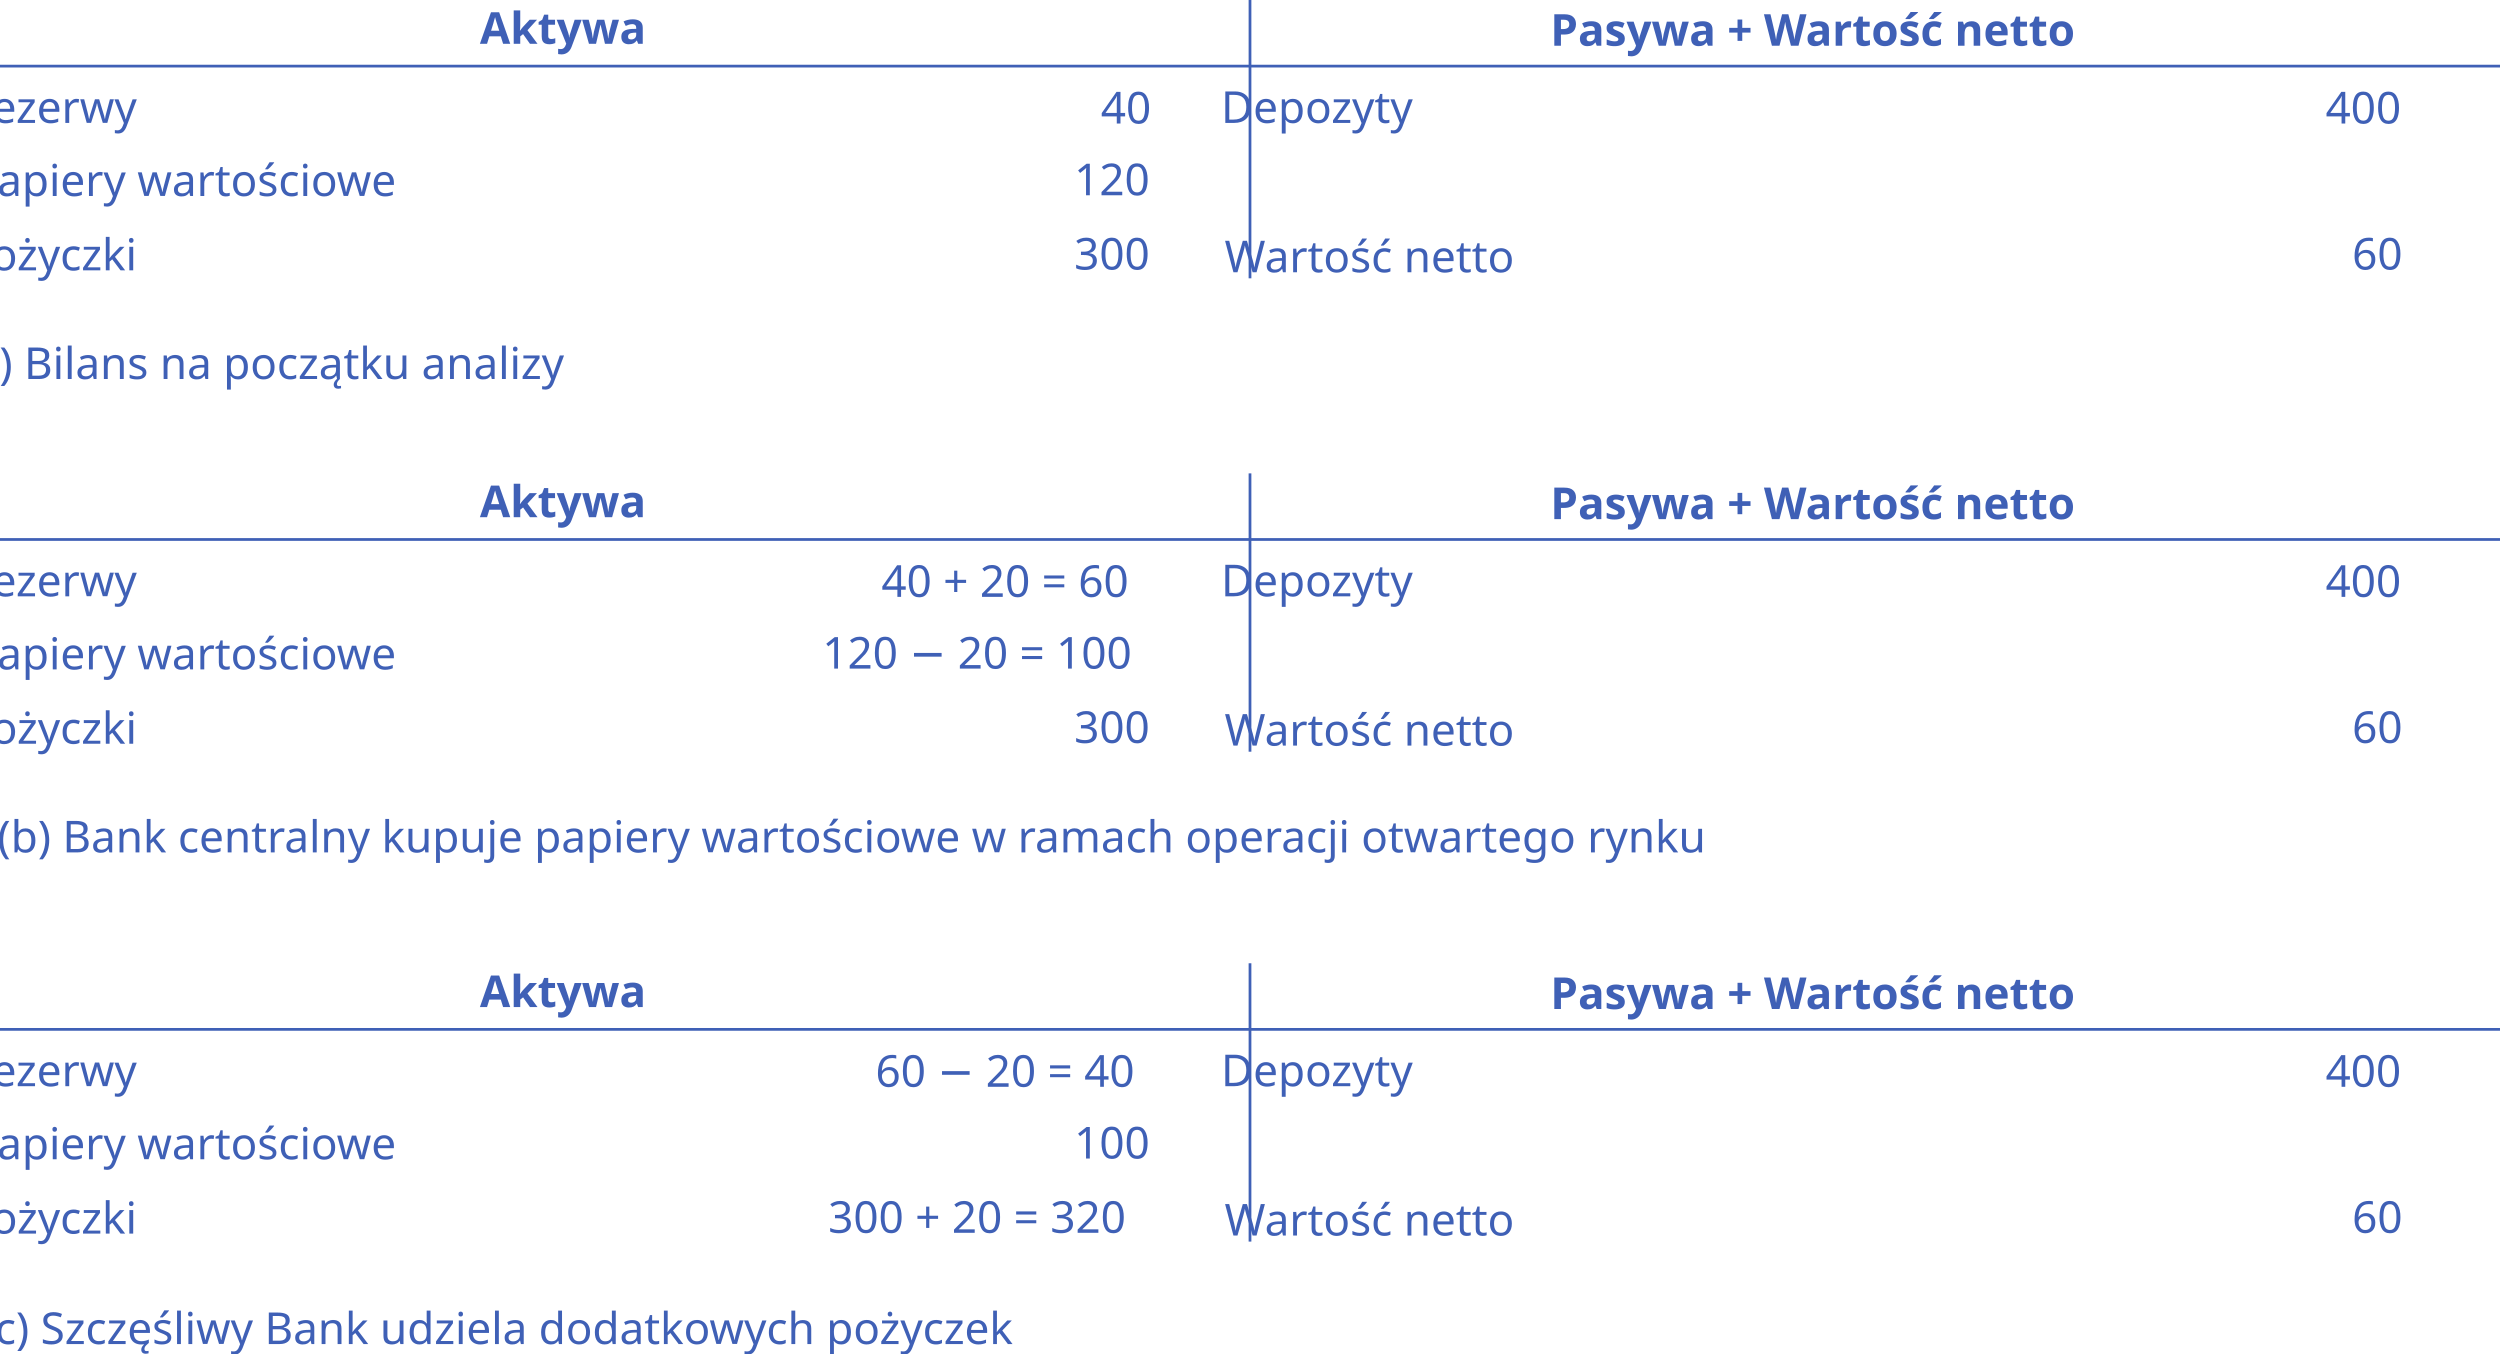
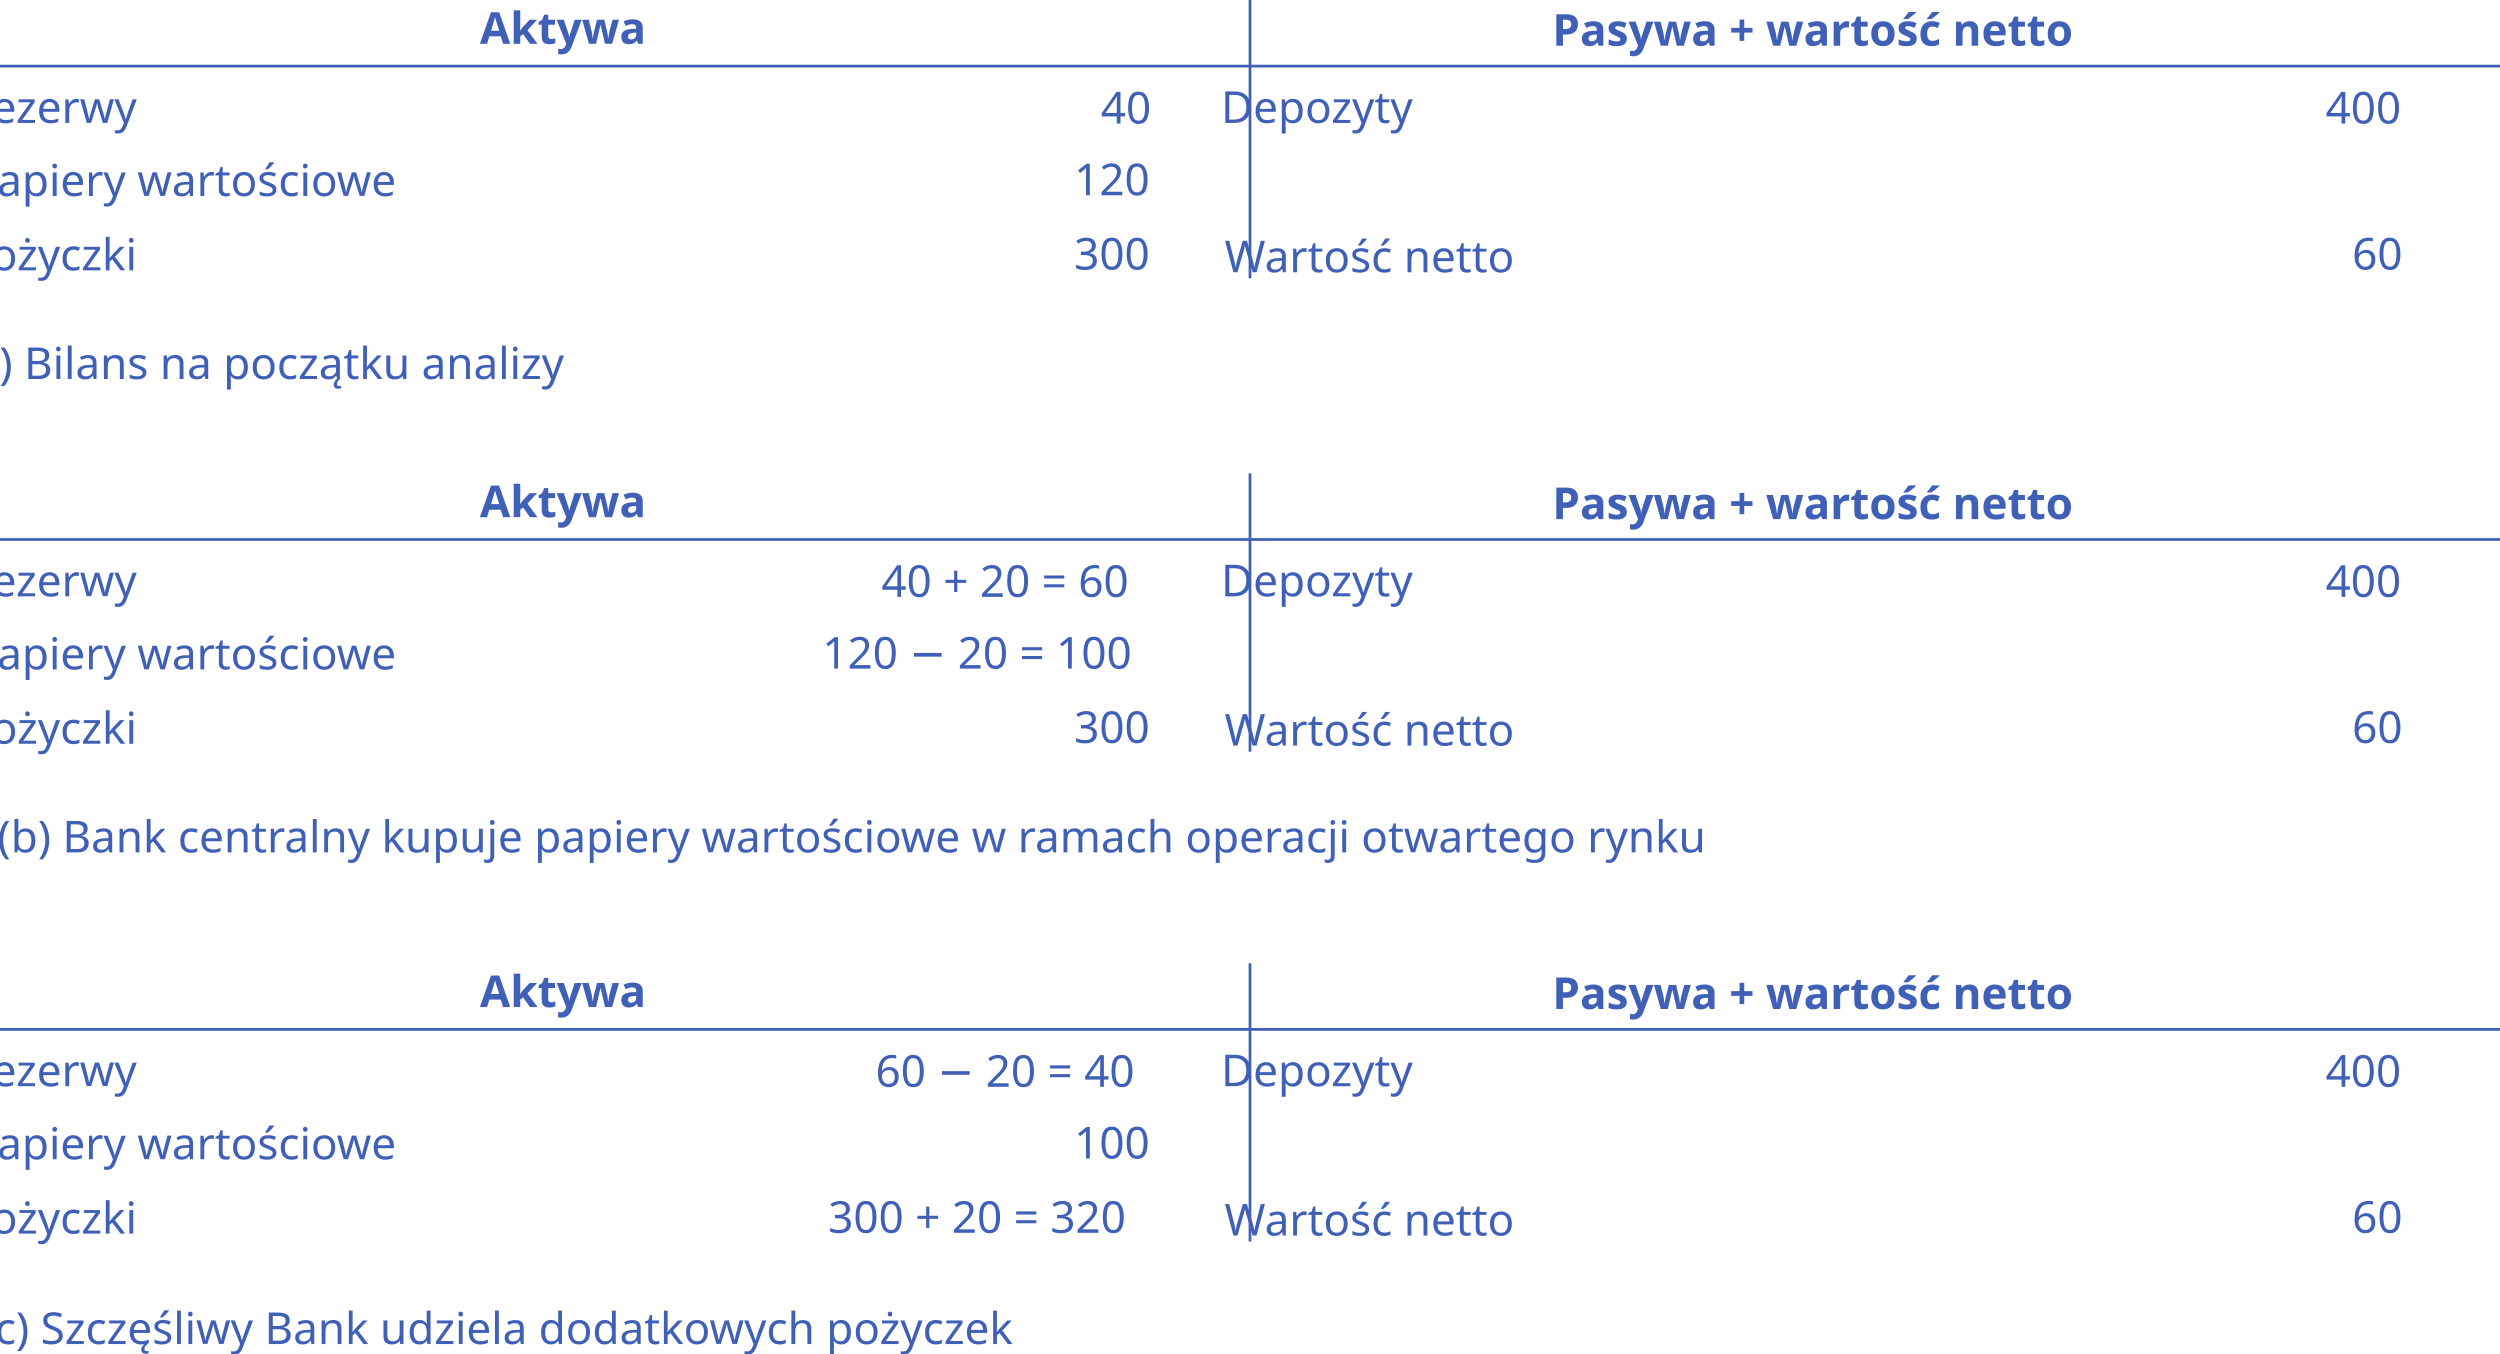
<svg xmlns="http://www.w3.org/2000/svg" version="1.1" id="svg37721" width="605.581" height="327.787" viewBox="0 0 605.581 327.787">
  <defs id="defs37725" />
  <g id="g37729" transform="matrix(1.333333,0,0,-1.333333,1.6044456e-4,321.2668)">
    <g id="g76970" transform="translate(-1.2033342e-4,0.00408254)">
      <g id="g2864">
-         <g id="g2072">
+         <g id="g1">
          <path d="M 0,228.936 H 454.186" style="fill:none;stroke:#3f60b6;stroke-width:0.5;stroke-linecap:butt;stroke-linejoin:miter;stroke-miterlimit:10;stroke-dasharray:none;stroke-opacity:1" id="path37733" />
          <path d="M 227.092,240.946 V 190.382" style="fill:none;stroke:#3f60b6;stroke-width:0.5;stroke-linecap:butt;stroke-linejoin:miter;stroke-miterlimit:10;stroke-dasharray:none;stroke-opacity:1" id="path37735" />
          <text xml:space="preserve" style="font-variant:normal;font-weight:normal;font-size:8px;font-family:ArialMT;-inkscape-font-specification:ArialMT;writing-mode:lr-tb;fill:#3f60b6;fill-opacity:1;fill-rule:nonzero;stroke:none;stroke-width:1" id="text20116-1-3-7-8-7-9-3-7-5-1" x="20.619" y="-218.611" transform="scale(1,-1)">
            <tspan style="font-style:normal;font-variant:normal;font-weight:normal;font-stretch:normal;font-family:sans-serif;-inkscape-font-specification:sans-serif;text-align:center;text-anchor:middle;stroke-width:1" x="20.619" y="-218.611" id="tspan4232-0-4-6-5-2-6-7-0-5">Rezerwy</tspan>
          </text>
          <text xml:space="preserve" style="font-variant:normal;font-weight:normal;font-size:8px;font-family:ArialMT;-inkscape-font-specification:ArialMT;writing-mode:lr-tb;fill:#3f60b6;fill-opacity:1;fill-rule:nonzero;stroke:none;stroke-width:1" id="text20116-1-3-7-8-7-9-3-7-5-1-3" x="44.75" y="-205.334" transform="scale(1,-1)">
            <tspan style="font-style:normal;font-variant:normal;font-weight:normal;font-stretch:normal;font-family:sans-serif;-inkscape-font-specification:sans-serif;text-align:center;text-anchor:middle;stroke-width:1" x="44.75" y="-205.334" id="tspan4232-0-4-6-5-2-6-7-0-5-7">Papiery wartościowe</tspan>
          </text>
          <text xml:space="preserve" style="font-variant:normal;font-weight:normal;font-size:8px;font-family:ArialMT;-inkscape-font-specification:ArialMT;writing-mode:lr-tb;fill:#3f60b6;fill-opacity:1;fill-rule:nonzero;stroke:none;stroke-width:1" id="text20116-1-3-7-8-7-9-3-7-5-1-7" x="20.625" y="-191.833" transform="scale(1,-1)">
            <tspan style="font-style:normal;font-variant:normal;font-weight:normal;font-stretch:normal;font-family:sans-serif;-inkscape-font-specification:sans-serif;text-align:center;text-anchor:middle;stroke-width:1" x="20.625" y="-191.833" id="tspan4232-0-4-6-5-2-6-7-0-5-2">Pożyczki</tspan>
          </text>
          <text xml:space="preserve" style="font-variant:normal;font-weight:normal;font-size:8px;font-family:ArialMT;-inkscape-font-specification:ArialMT;writing-mode:lr-tb;fill:#3f60b6;fill-opacity:1;fill-rule:nonzero;stroke:none;stroke-width:1" id="text20116-1-3-7-8-7-9-3-7-5-1-4" x="216" y="-218.505" transform="scale(1,-1)">
            <tspan style="font-style:normal;font-variant:normal;font-weight:normal;font-stretch:normal;font-family:sans-serif;-inkscape-font-specification:sans-serif;text-align:center;text-anchor:middle;stroke-width:1" x="216" y="-218.505" id="tspan4232-0-4-6-5-2-6-7-0-5-6">40</tspan>
          </text>
          <text xml:space="preserve" style="font-variant:normal;font-weight:normal;font-size:8px;font-family:ArialMT;-inkscape-font-specification:ArialMT;writing-mode:lr-tb;fill:#3f60b6;fill-opacity:1;fill-rule:nonzero;stroke:none;stroke-width:1" id="text20116-1-3-7-8-7-9-3-7-5-1-3-7" x="213.455" y="-205.475" transform="scale(1,-1)">
            <tspan style="font-style:normal;font-variant:normal;font-weight:normal;font-stretch:normal;font-family:sans-serif;-inkscape-font-specification:sans-serif;text-align:center;text-anchor:middle;stroke-width:1" x="213.455" y="-205.475" id="tspan4232-0-4-6-5-2-6-7-0-5-7-6">120</tspan>
          </text>
          <text xml:space="preserve" style="font-variant:normal;font-weight:normal;font-size:8px;font-family:ArialMT;-inkscape-font-specification:ArialMT;writing-mode:lr-tb;fill:#3f60b6;fill-opacity:1;fill-rule:nonzero;stroke:none;stroke-width:1" id="text20116-1-3-7-8-7-9-3-7-5-1-7-09" x="213.455" y="-191.973" transform="scale(1,-1)">
            <tspan style="font-style:normal;font-variant:normal;font-weight:normal;font-stretch:normal;font-family:sans-serif;-inkscape-font-specification:sans-serif;text-align:center;text-anchor:middle;stroke-width:1" x="213.455" y="-191.973" id="tspan4232-0-4-6-5-2-6-7-0-5-2-7">300</tspan>
          </text>
          <text xml:space="preserve" style="font-variant:normal;font-weight:normal;font-size:8px;font-family:ArialMT;-inkscape-font-specification:ArialMT;writing-mode:lr-tb;fill:#3f60b6;fill-opacity:1;fill-rule:nonzero;stroke:none;stroke-width:1" id="text20116-1-3-7-8-7-9-3-7-5-1-6" x="59.174" y="-172.09" transform="scale(1,-1)">
            <tspan style="font-style:normal;font-variant:normal;font-weight:normal;font-stretch:normal;font-family:sans-serif;-inkscape-font-specification:sans-serif;text-align:center;text-anchor:middle;stroke-width:1" x="59.174" y="-172.09" id="tspan4232-0-4-6-5-2-6-7-0-5-4">(a) Bilans na początku analizy</tspan>
          </text>
          <text xml:space="preserve" style="font-variant:normal;font-weight:normal;font-size:8px;font-family:ArialMT;-inkscape-font-specification:ArialMT;writing-mode:lr-tb;fill:#3f60b6;fill-opacity:1;fill-rule:nonzero;stroke:none;stroke-width:1" id="text20116-1-3-7-8-7-9-3-7-5-1-8" x="250.688" y="-218.611" transform="scale(1,-1)">
            <tspan style="font-style:normal;font-variant:normal;font-weight:normal;font-stretch:normal;font-family:sans-serif;-inkscape-font-specification:sans-serif;text-align:center;text-anchor:middle;stroke-width:1" x="250.688" y="-218.611" id="tspan4232-0-4-6-5-2-6-7-0-5-74">Depozyty</tspan>
          </text>
          <text xml:space="preserve" style="font-variant:normal;font-weight:normal;font-size:8px;font-family:ArialMT;-inkscape-font-specification:ArialMT;writing-mode:lr-tb;fill:#3f60b6;fill-opacity:1;fill-rule:nonzero;stroke:none;stroke-width:1" id="text20116-1-3-7-8-7-9-3-7-5-1-7-9" x="260.223" y="-191.485" transform="scale(1,-1)">
            <tspan style="font-style:normal;font-variant:normal;font-weight:normal;font-stretch:normal;font-family:sans-serif;-inkscape-font-specification:sans-serif;text-align:center;text-anchor:middle;stroke-width:1" x="260.223" y="-191.485" id="tspan4232-0-4-6-5-2-6-7-0-5-2-88">Wartość netto</tspan>
          </text>
          <text xml:space="preserve" style="font-variant:normal;font-weight:normal;font-size:8px;font-family:ArialMT;-inkscape-font-specification:ArialMT;writing-mode:lr-tb;fill:#3f60b6;fill-opacity:1;fill-rule:nonzero;stroke:none;stroke-width:1" id="text20116-1-3-7-8-7-9-3-7-5-1-4-58" x="440.799" y="-218.505" transform="scale(1,-1)">
            <tspan style="font-style:normal;font-variant:normal;font-weight:normal;font-stretch:normal;font-family:sans-serif;-inkscape-font-specification:sans-serif;text-align:center;text-anchor:middle;stroke-width:1" x="440.799" y="-218.505" id="tspan4232-0-4-6-5-2-6-7-0-5-6-4">400</tspan>
          </text>
          <text xml:space="preserve" style="font-variant:normal;font-weight:normal;font-size:8px;font-family:ArialMT;-inkscape-font-specification:ArialMT;writing-mode:lr-tb;fill:#3f60b6;fill-opacity:1;fill-rule:nonzero;stroke:none;stroke-width:1" id="text20116-1-3-7-8-7-9-3-7-5-1-7-09-3" x="443.344" y="-191.973" transform="scale(1,-1)">
            <tspan style="font-style:normal;font-variant:normal;font-weight:normal;font-stretch:normal;font-family:sans-serif;-inkscape-font-specification:sans-serif;text-align:center;text-anchor:middle;stroke-width:1" x="443.344" y="-191.973" id="tspan4232-0-4-6-5-2-6-7-0-5-2-7-8">60</tspan>
          </text>
          <text xml:space="preserve" style="font-variant:normal;font-weight:normal;font-size:8px;font-family:ArialMT;-inkscape-font-specification:ArialMT;writing-mode:lr-tb;fill:#3f60b6;fill-opacity:1;fill-rule:nonzero;stroke:none;stroke-width:1" id="text20116-1-3-7-8-7-9-3-7-5-29-0" x="113.716" y="-232.985" transform="scale(1,-1)">
            <tspan style="font-style:normal;font-variant:normal;font-weight:bold;font-stretch:normal;font-family:sans-serif;-inkscape-font-specification:'sans-serif Bold';text-align:center;text-anchor:middle;stroke-width:1" x="113.716" y="-232.985" id="tspan4232-0-4-6-5-2-6-7-0-1-9">Aktywa</tspan>
          </text>
          <text xml:space="preserve" style="font-variant:normal;font-weight:normal;font-size:8px;font-family:ArialMT;-inkscape-font-specification:ArialMT;writing-mode:lr-tb;fill:#3f60b6;fill-opacity:1;fill-rule:nonzero;stroke:none;stroke-width:1" id="text20116-1-3-7-8-7-9-3-7-6-2-3" x="340.755" y="-232.637" transform="scale(1,-1)">
-             <tspan style="font-style:normal;font-variant:normal;font-weight:bold;font-stretch:normal;font-family:sans-serif;-inkscape-font-specification:'sans-serif Bold';text-align:center;text-anchor:middle;stroke-width:1" x="340.755" y="-232.637" id="tspan4232-0-4-6-5-2-6-7-4-7-6">Pasywa + Wartość netto</tspan>
+             <tspan style="font-style:normal;font-variant:normal;font-weight:bold;font-stretch:normal;font-family:sans-serif;-inkscape-font-specification:'sans-serif Bold';text-align:center;text-anchor:middle;stroke-width:1" x="340.755" y="-232.637" id="tspan4232-0-4-6-5-2-6-7-4-7-6">Pasywa + wartość netto</tspan>
          </text>
          <path d="M 0,142.936 H 454.186" style="fill:none;stroke:#3f60b6;stroke-width:0.5;stroke-linecap:butt;stroke-linejoin:miter;stroke-miterlimit:10;stroke-dasharray:none;stroke-opacity:1" id="path37765" />
          <path d="M 227.092,154.946 V 104.382" style="fill:none;stroke:#3f60b6;stroke-width:0.5;stroke-linecap:butt;stroke-linejoin:miter;stroke-miterlimit:10;stroke-dasharray:none;stroke-opacity:1" id="path37767" />
          <text xml:space="preserve" style="font-variant:normal;font-weight:normal;font-size:8px;font-family:ArialMT;-inkscape-font-specification:ArialMT;writing-mode:lr-tb;fill:#3f60b6;fill-opacity:1;fill-rule:nonzero;stroke:none;stroke-width:1" id="text20116-1-3-7-8-7-9-3-7-5-1-4-5" x="194.031" y="-132.505" transform="scale(1,-1)">
            <tspan style="font-style:normal;font-variant:normal;font-weight:normal;font-stretch:normal;font-family:sans-serif;-inkscape-font-specification:sans-serif;text-align:center;text-anchor:middle;stroke-width:1" x="194.031" y="-132.505" id="tspan4232-0-4-6-5-2-6-7-0-5-6-9">40 + 20 = 60</tspan>
          </text>
          <text xml:space="preserve" style="font-variant:normal;font-weight:normal;font-size:8px;font-family:ArialMT;-inkscape-font-specification:ArialMT;writing-mode:lr-tb;fill:#3f60b6;fill-opacity:1;fill-rule:nonzero;stroke:none;stroke-width:1" id="text20116-1-3-7-8-7-9-3-7-5-1-3-7-7" x="188.942" y="-119.475" transform="scale(1,-1)">
            <tspan style="font-style:normal;font-variant:normal;font-weight:normal;font-stretch:normal;font-family:sans-serif;-inkscape-font-specification:sans-serif;text-align:center;text-anchor:middle;stroke-width:1" x="188.942" y="-119.475" id="tspan4232-0-4-6-5-2-6-7-0-5-7-6-8">120 − 20 = 100</tspan>
          </text>
          <text xml:space="preserve" style="font-variant:normal;font-weight:normal;font-size:8px;font-family:ArialMT;-inkscape-font-specification:ArialMT;writing-mode:lr-tb;fill:#3f60b6;fill-opacity:1;fill-rule:nonzero;stroke:none;stroke-width:1" id="text20116-1-3-7-8-7-9-3-7-5-1-7-09-5" x="213.455" y="-105.973" transform="scale(1,-1)">
            <tspan style="font-style:normal;font-variant:normal;font-weight:normal;font-stretch:normal;font-family:sans-serif;-inkscape-font-specification:sans-serif;text-align:center;text-anchor:middle;stroke-width:1" x="213.455" y="-105.973" id="tspan4232-0-4-6-5-2-6-7-0-5-2-7-3">300</tspan>
          </text>
          <text xml:space="preserve" style="font-variant:normal;font-weight:normal;font-size:8px;font-family:ArialMT;-inkscape-font-specification:ArialMT;writing-mode:lr-tb;fill:#3f60b6;fill-opacity:1;fill-rule:nonzero;stroke:none;stroke-width:1" id="text20116-1-3-7-8-7-9-3-7-5-1-5" x="20.619" y="-132.611" transform="scale(1,-1)">
            <tspan style="font-style:normal;font-variant:normal;font-weight:normal;font-stretch:normal;font-family:sans-serif;-inkscape-font-specification:sans-serif;text-align:center;text-anchor:middle;stroke-width:1" x="20.619" y="-132.611" id="tspan4232-0-4-6-5-2-6-7-0-5-20">Rezerwy</tspan>
          </text>
          <text xml:space="preserve" style="font-variant:normal;font-weight:normal;font-size:8px;font-family:ArialMT;-inkscape-font-specification:ArialMT;writing-mode:lr-tb;fill:#3f60b6;fill-opacity:1;fill-rule:nonzero;stroke:none;stroke-width:1" id="text20116-1-3-7-8-7-9-3-7-5-1-3-2" x="44.75" y="-119.334" transform="scale(1,-1)">
            <tspan style="font-style:normal;font-variant:normal;font-weight:normal;font-stretch:normal;font-family:sans-serif;-inkscape-font-specification:sans-serif;text-align:center;text-anchor:middle;stroke-width:1" x="44.75" y="-119.334" id="tspan4232-0-4-6-5-2-6-7-0-5-7-9">Papiery wartościowe</tspan>
          </text>
          <text xml:space="preserve" style="font-variant:normal;font-weight:normal;font-size:8px;font-family:ArialMT;-inkscape-font-specification:ArialMT;writing-mode:lr-tb;fill:#3f60b6;fill-opacity:1;fill-rule:nonzero;stroke:none;stroke-width:1" id="text20116-1-3-7-8-7-9-3-7-5-1-7-0" x="20.625" y="-105.833" transform="scale(1,-1)">
            <tspan style="font-style:normal;font-variant:normal;font-weight:normal;font-stretch:normal;font-family:sans-serif;-inkscape-font-specification:sans-serif;text-align:center;text-anchor:middle;stroke-width:1" x="20.625" y="-105.833" id="tspan4232-0-4-6-5-2-6-7-0-5-2-9">Pożyczki</tspan>
          </text>
          <text xml:space="preserve" style="font-variant:normal;font-weight:normal;font-size:8px;font-family:ArialMT;-inkscape-font-specification:ArialMT;writing-mode:lr-tb;fill:#3f60b6;fill-opacity:1;fill-rule:nonzero;stroke:none;stroke-width:1" id="text20116-1-3-7-8-7-9-3-7-5-1-6-9" x="166.16" y="-86.09" transform="scale(1,-1)">
            <tspan style="font-style:normal;font-variant:normal;font-weight:normal;font-stretch:normal;font-family:sans-serif;-inkscape-font-specification:sans-serif;text-align:center;text-anchor:middle;stroke-width:1" x="166.16" y="-86.09" id="tspan4232-0-4-6-5-2-6-7-0-5-4-4">(b) Bank centralny kupuje papiery wartościowe w ramach operacji otwartego rynku</tspan>
          </text>
          <text xml:space="preserve" style="font-variant:normal;font-weight:normal;font-size:8px;font-family:ArialMT;-inkscape-font-specification:ArialMT;writing-mode:lr-tb;fill:#3f60b6;fill-opacity:1;fill-rule:nonzero;stroke:none;stroke-width:1" id="text20116-1-3-7-8-7-9-3-7-5-1-4-5-0" x="440.799" y="-132.505" transform="scale(1,-1)">
            <tspan style="font-style:normal;font-variant:normal;font-weight:normal;font-stretch:normal;font-family:sans-serif;-inkscape-font-specification:sans-serif;text-align:center;text-anchor:middle;stroke-width:1" x="440.799" y="-132.505" id="tspan4232-0-4-6-5-2-6-7-0-5-6-9-9">400</tspan>
          </text>
          <text xml:space="preserve" style="font-variant:normal;font-weight:normal;font-size:8px;font-family:ArialMT;-inkscape-font-specification:ArialMT;writing-mode:lr-tb;fill:#3f60b6;fill-opacity:1;fill-rule:nonzero;stroke:none;stroke-width:1" id="text20116-1-3-7-8-7-9-3-7-5-1-7-09-5-9" x="443.344" y="-105.973" transform="scale(1,-1)">
            <tspan style="font-style:normal;font-variant:normal;font-weight:normal;font-stretch:normal;font-family:sans-serif;-inkscape-font-specification:sans-serif;text-align:center;text-anchor:middle;stroke-width:1" x="443.344" y="-105.973" id="tspan4232-0-4-6-5-2-6-7-0-5-2-7-3-3">60</tspan>
          </text>
          <text xml:space="preserve" style="font-variant:normal;font-weight:normal;font-size:8px;font-family:ArialMT;-inkscape-font-specification:ArialMT;writing-mode:lr-tb;fill:#3f60b6;fill-opacity:1;fill-rule:nonzero;stroke:none;stroke-width:1" id="text20116-1-3-7-8-7-9-3-7-5-1-5-1" x="250.688" y="-132.611" transform="scale(1,-1)">
            <tspan style="font-style:normal;font-variant:normal;font-weight:normal;font-stretch:normal;font-family:sans-serif;-inkscape-font-specification:sans-serif;text-align:center;text-anchor:middle;stroke-width:1" x="250.688" y="-132.611" id="tspan4232-0-4-6-5-2-6-7-0-5-20-7">Depozyty</tspan>
          </text>
          <text xml:space="preserve" style="font-variant:normal;font-weight:normal;font-size:8px;font-family:ArialMT;-inkscape-font-specification:ArialMT;writing-mode:lr-tb;fill:#3f60b6;fill-opacity:1;fill-rule:nonzero;stroke:none;stroke-width:1" id="text20116-1-3-7-8-7-9-3-7-5-1-7-0-7" x="260.223" y="-105.485" transform="scale(1,-1)">
            <tspan style="font-style:normal;font-variant:normal;font-weight:normal;font-stretch:normal;font-family:sans-serif;-inkscape-font-specification:sans-serif;text-align:center;text-anchor:middle;stroke-width:1" x="260.223" y="-105.485" id="tspan4232-0-4-6-5-2-6-7-0-5-2-9-4">Wartość netto</tspan>
          </text>
          <text xml:space="preserve" style="font-variant:normal;font-weight:normal;font-size:8px;font-family:ArialMT;-inkscape-font-specification:ArialMT;writing-mode:lr-tb;fill:#3f60b6;fill-opacity:1;fill-rule:nonzero;stroke:none;stroke-width:1" id="text20116-1-3-7-8-7-9-3-7-5-29-06" x="113.716" y="-146.985" transform="scale(1,-1)">
            <tspan style="font-style:normal;font-variant:normal;font-weight:bold;font-stretch:normal;font-family:sans-serif;-inkscape-font-specification:'sans-serif Bold';text-align:center;text-anchor:middle;stroke-width:1" x="113.716" y="-146.985" id="tspan4232-0-4-6-5-2-6-7-0-1-2">Aktywa</tspan>
          </text>
          <text xml:space="preserve" style="font-variant:normal;font-weight:normal;font-size:8px;font-family:ArialMT;-inkscape-font-specification:ArialMT;writing-mode:lr-tb;fill:#3f60b6;fill-opacity:1;fill-rule:nonzero;stroke:none;stroke-width:1" id="text20116-1-3-7-8-7-9-3-7-6-2-6" x="340.755" y="-146.637" transform="scale(1,-1)">
-             <tspan style="font-style:normal;font-variant:normal;font-weight:bold;font-stretch:normal;font-family:sans-serif;-inkscape-font-specification:'sans-serif Bold';text-align:center;text-anchor:middle;stroke-width:1" x="340.755" y="-146.637" id="tspan4232-0-4-6-5-2-6-7-4-7-1">Pasywa + Wartość netto</tspan>
+             <tspan style="font-style:normal;font-variant:normal;font-weight:bold;font-stretch:normal;font-family:sans-serif;-inkscape-font-specification:'sans-serif Bold';text-align:center;text-anchor:middle;stroke-width:1" x="340.755" y="-146.637" id="tspan4232-0-4-6-5-2-6-7-4-7-1">Pasywa + wartość netto</tspan>
          </text>
          <path d="M 0,53.936 H 454.186" style="fill:none;stroke:#3f60b6;stroke-width:0.5;stroke-linecap:butt;stroke-linejoin:miter;stroke-miterlimit:10;stroke-dasharray:none;stroke-opacity:1" id="path37797" />
          <path d="M 227.092,65.946 V 15.382" style="fill:none;stroke:#3f60b6;stroke-width:0.5;stroke-linecap:butt;stroke-linejoin:miter;stroke-miterlimit:10;stroke-dasharray:none;stroke-opacity:1" id="path37799" />
          <text xml:space="preserve" style="font-variant:normal;font-weight:normal;font-size:8px;font-family:ArialMT;-inkscape-font-specification:ArialMT;writing-mode:lr-tb;fill:#3f60b6;fill-opacity:1;fill-rule:nonzero;stroke:none;stroke-width:1" id="text20116-1-3-7-8-7-9-3-7-5-1-4-3" x="194.031" y="-43.505" transform="scale(1,-1)">
            <tspan style="font-style:normal;font-variant:normal;font-weight:normal;font-stretch:normal;font-family:sans-serif;-inkscape-font-specification:sans-serif;text-align:center;text-anchor:middle;stroke-width:1" x="194.031" y="-43.505" id="tspan4232-0-4-6-5-2-6-7-0-5-6-8">60 − 20 = 40</tspan>
          </text>
          <text xml:space="preserve" style="font-variant:normal;font-weight:normal;font-size:8px;font-family:ArialMT;-inkscape-font-specification:ArialMT;writing-mode:lr-tb;fill:#3f60b6;fill-opacity:1;fill-rule:nonzero;stroke:none;stroke-width:1" id="text20116-1-3-7-8-7-9-3-7-5-1-3-7-3" x="213.455" y="-30.474" transform="scale(1,-1)">
            <tspan style="font-style:normal;font-variant:normal;font-weight:normal;font-stretch:normal;font-family:sans-serif;-inkscape-font-specification:sans-serif;text-align:center;text-anchor:middle;stroke-width:1" x="213.455" y="-30.474" id="tspan4232-0-4-6-5-2-6-7-0-5-7-6-7">100</tspan>
          </text>
          <text xml:space="preserve" style="font-variant:normal;font-weight:normal;font-size:8px;font-family:ArialMT;-inkscape-font-specification:ArialMT;writing-mode:lr-tb;fill:#3f60b6;fill-opacity:1;fill-rule:nonzero;stroke:none;stroke-width:1" id="text20116-1-3-7-8-7-9-3-7-5-1-7-09-9" x="188.942" y="-16.973" transform="scale(1,-1)">
            <tspan style="font-style:normal;font-variant:normal;font-weight:normal;font-stretch:normal;font-family:sans-serif;-inkscape-font-specification:sans-serif;text-align:center;text-anchor:middle;stroke-width:1" x="188.942" y="-16.973" id="tspan4232-0-4-6-5-2-6-7-0-5-2-7-37">300 + 20 = 320</tspan>
          </text>
          <text xml:space="preserve" style="font-variant:normal;font-weight:normal;font-size:8px;font-family:ArialMT;-inkscape-font-specification:ArialMT;writing-mode:lr-tb;fill:#3f60b6;fill-opacity:1;fill-rule:nonzero;stroke:none;stroke-width:1" id="text20116-1-3-7-8-7-9-3-7-5-1-51" x="20.619" y="-43.61" transform="scale(1,-1)">
            <tspan style="font-style:normal;font-variant:normal;font-weight:normal;font-stretch:normal;font-family:sans-serif;-inkscape-font-specification:sans-serif;text-align:center;text-anchor:middle;stroke-width:1" x="20.619" y="-43.61" id="tspan4232-0-4-6-5-2-6-7-0-5-0">Rezerwy</tspan>
          </text>
          <text xml:space="preserve" style="font-variant:normal;font-weight:normal;font-size:8px;font-family:ArialMT;-inkscape-font-specification:ArialMT;writing-mode:lr-tb;fill:#3f60b6;fill-opacity:1;fill-rule:nonzero;stroke:none;stroke-width:1" id="text20116-1-3-7-8-7-9-3-7-5-1-3-3" x="44.75" y="-30.334" transform="scale(1,-1)">
            <tspan style="font-style:normal;font-variant:normal;font-weight:normal;font-stretch:normal;font-family:sans-serif;-inkscape-font-specification:sans-serif;text-align:center;text-anchor:middle;stroke-width:1" x="44.75" y="-30.334" id="tspan4232-0-4-6-5-2-6-7-0-5-7-7">Papiery wartościowe</tspan>
          </text>
          <text xml:space="preserve" style="font-variant:normal;font-weight:normal;font-size:8px;font-family:ArialMT;-inkscape-font-specification:ArialMT;writing-mode:lr-tb;fill:#3f60b6;fill-opacity:1;fill-rule:nonzero;stroke:none;stroke-width:1" id="text20116-1-3-7-8-7-9-3-7-5-1-7-8" x="20.625" y="-16.833" transform="scale(1,-1)">
            <tspan style="font-style:normal;font-variant:normal;font-weight:normal;font-stretch:normal;font-family:sans-serif;-inkscape-font-specification:sans-serif;text-align:center;text-anchor:middle;stroke-width:1" x="20.625" y="-16.833" id="tspan4232-0-4-6-5-2-6-7-0-5-2-8">Pożyczki</tspan>
          </text>
          <text xml:space="preserve" style="font-variant:normal;font-weight:normal;font-size:8px;font-family:ArialMT;-inkscape-font-specification:ArialMT;writing-mode:lr-tb;fill:#3f60b6;fill-opacity:1;fill-rule:nonzero;stroke:none;stroke-width:1" id="text20116-1-3-7-8-7-9-3-7-5-1-6-6" x="101.777" y="3.23" transform="scale(1,-1)">
            <tspan style="font-style:normal;font-variant:normal;font-weight:normal;font-stretch:normal;font-family:sans-serif;-inkscape-font-specification:sans-serif;text-align:center;text-anchor:middle;stroke-width:1" x="101.777" y="3.23" id="tspan4232-0-4-6-5-2-6-7-0-5-4-0">(c) Szczęśliwy Bank udziela dodatkowych pożyczek</tspan>
          </text>
          <text xml:space="preserve" style="font-variant:normal;font-weight:normal;font-size:8px;font-family:ArialMT;-inkscape-font-specification:ArialMT;writing-mode:lr-tb;fill:#3f60b6;fill-opacity:1;fill-rule:nonzero;stroke:none;stroke-width:1" id="text20116-1-3-7-8-7-9-3-7-5-1-4-3-2" x="440.799" y="-43.505" transform="scale(1,-1)">
            <tspan style="font-style:normal;font-variant:normal;font-weight:normal;font-stretch:normal;font-family:sans-serif;-inkscape-font-specification:sans-serif;text-align:center;text-anchor:middle;stroke-width:1" x="440.799" y="-43.505" id="tspan4232-0-4-6-5-2-6-7-0-5-6-8-4">400</tspan>
          </text>
          <text xml:space="preserve" style="font-variant:normal;font-weight:normal;font-size:8px;font-family:ArialMT;-inkscape-font-specification:ArialMT;writing-mode:lr-tb;fill:#3f60b6;fill-opacity:1;fill-rule:nonzero;stroke:none;stroke-width:1" id="text20116-1-3-7-8-7-9-3-7-5-1-7-09-9-1" x="443.344" y="-16.973" transform="scale(1,-1)">
            <tspan style="font-style:normal;font-variant:normal;font-weight:normal;font-stretch:normal;font-family:sans-serif;-inkscape-font-specification:sans-serif;text-align:center;text-anchor:middle;stroke-width:1" x="443.344" y="-16.973" id="tspan4232-0-4-6-5-2-6-7-0-5-2-7-37-2">60</tspan>
          </text>
          <text xml:space="preserve" style="font-variant:normal;font-weight:normal;font-size:8px;font-family:ArialMT;-inkscape-font-specification:ArialMT;writing-mode:lr-tb;fill:#3f60b6;fill-opacity:1;fill-rule:nonzero;stroke:none;stroke-width:1" id="text20116-1-3-7-8-7-9-3-7-5-1-51-1" x="250.688" y="-43.61" transform="scale(1,-1)">
            <tspan style="font-style:normal;font-variant:normal;font-weight:normal;font-stretch:normal;font-family:sans-serif;-inkscape-font-specification:sans-serif;text-align:center;text-anchor:middle;stroke-width:1" x="250.688" y="-43.61" id="tspan4232-0-4-6-5-2-6-7-0-5-0-1">Depozyty</tspan>
          </text>
          <text xml:space="preserve" style="font-variant:normal;font-weight:normal;font-size:8px;font-family:ArialMT;-inkscape-font-specification:ArialMT;writing-mode:lr-tb;fill:#3f60b6;fill-opacity:1;fill-rule:nonzero;stroke:none;stroke-width:1" id="text20116-1-3-7-8-7-9-3-7-5-1-7-8-0" x="260.223" y="-16.485" transform="scale(1,-1)">
            <tspan style="font-style:normal;font-variant:normal;font-weight:normal;font-stretch:normal;font-family:sans-serif;-inkscape-font-specification:sans-serif;text-align:center;text-anchor:middle;stroke-width:1" x="260.223" y="-16.485" id="tspan4232-0-4-6-5-2-6-7-0-5-2-8-4">Wartość netto</tspan>
          </text>
          <text xml:space="preserve" style="font-variant:normal;font-weight:normal;font-size:8px;font-family:ArialMT;-inkscape-font-specification:ArialMT;writing-mode:lr-tb;fill:#3f60b6;fill-opacity:1;fill-rule:nonzero;stroke:none;stroke-width:1" id="text20116-1-3-7-8-7-9-3-7-5-29-8" x="113.716" y="-57.985" transform="scale(1,-1)">
            <tspan style="font-style:normal;font-variant:normal;font-weight:bold;font-stretch:normal;font-family:sans-serif;-inkscape-font-specification:'sans-serif Bold';text-align:center;text-anchor:middle;stroke-width:1" x="113.716" y="-57.985" id="tspan4232-0-4-6-5-2-6-7-0-1-7">Aktywa</tspan>
          </text>
          <text xml:space="preserve" style="font-variant:normal;font-weight:normal;font-size:8px;font-family:ArialMT;-inkscape-font-specification:ArialMT;writing-mode:lr-tb;fill:#3f60b6;fill-opacity:1;fill-rule:nonzero;stroke:none;stroke-width:1" id="text20116-1-3-7-8-7-9-3-7-6-2-9" x="340.755" y="-57.637" transform="scale(1,-1)">
-             <tspan style="font-style:normal;font-variant:normal;font-weight:bold;font-stretch:normal;font-family:sans-serif;-inkscape-font-specification:'sans-serif Bold';text-align:center;text-anchor:middle;stroke-width:1" x="340.755" y="-57.637" id="tspan4232-0-4-6-5-2-6-7-4-7-2">Pasywa + Wartość netto</tspan>
+             <tspan style="font-style:normal;font-variant:normal;font-weight:bold;font-stretch:normal;font-family:sans-serif;-inkscape-font-specification:'sans-serif Bold';text-align:center;text-anchor:middle;stroke-width:1" x="340.755" y="-57.637" id="tspan4232-0-4-6-5-2-6-7-4-7-2">Pasywa + wartość netto</tspan>
          </text>
        </g>
      </g>
    </g>
  </g>
</svg>
